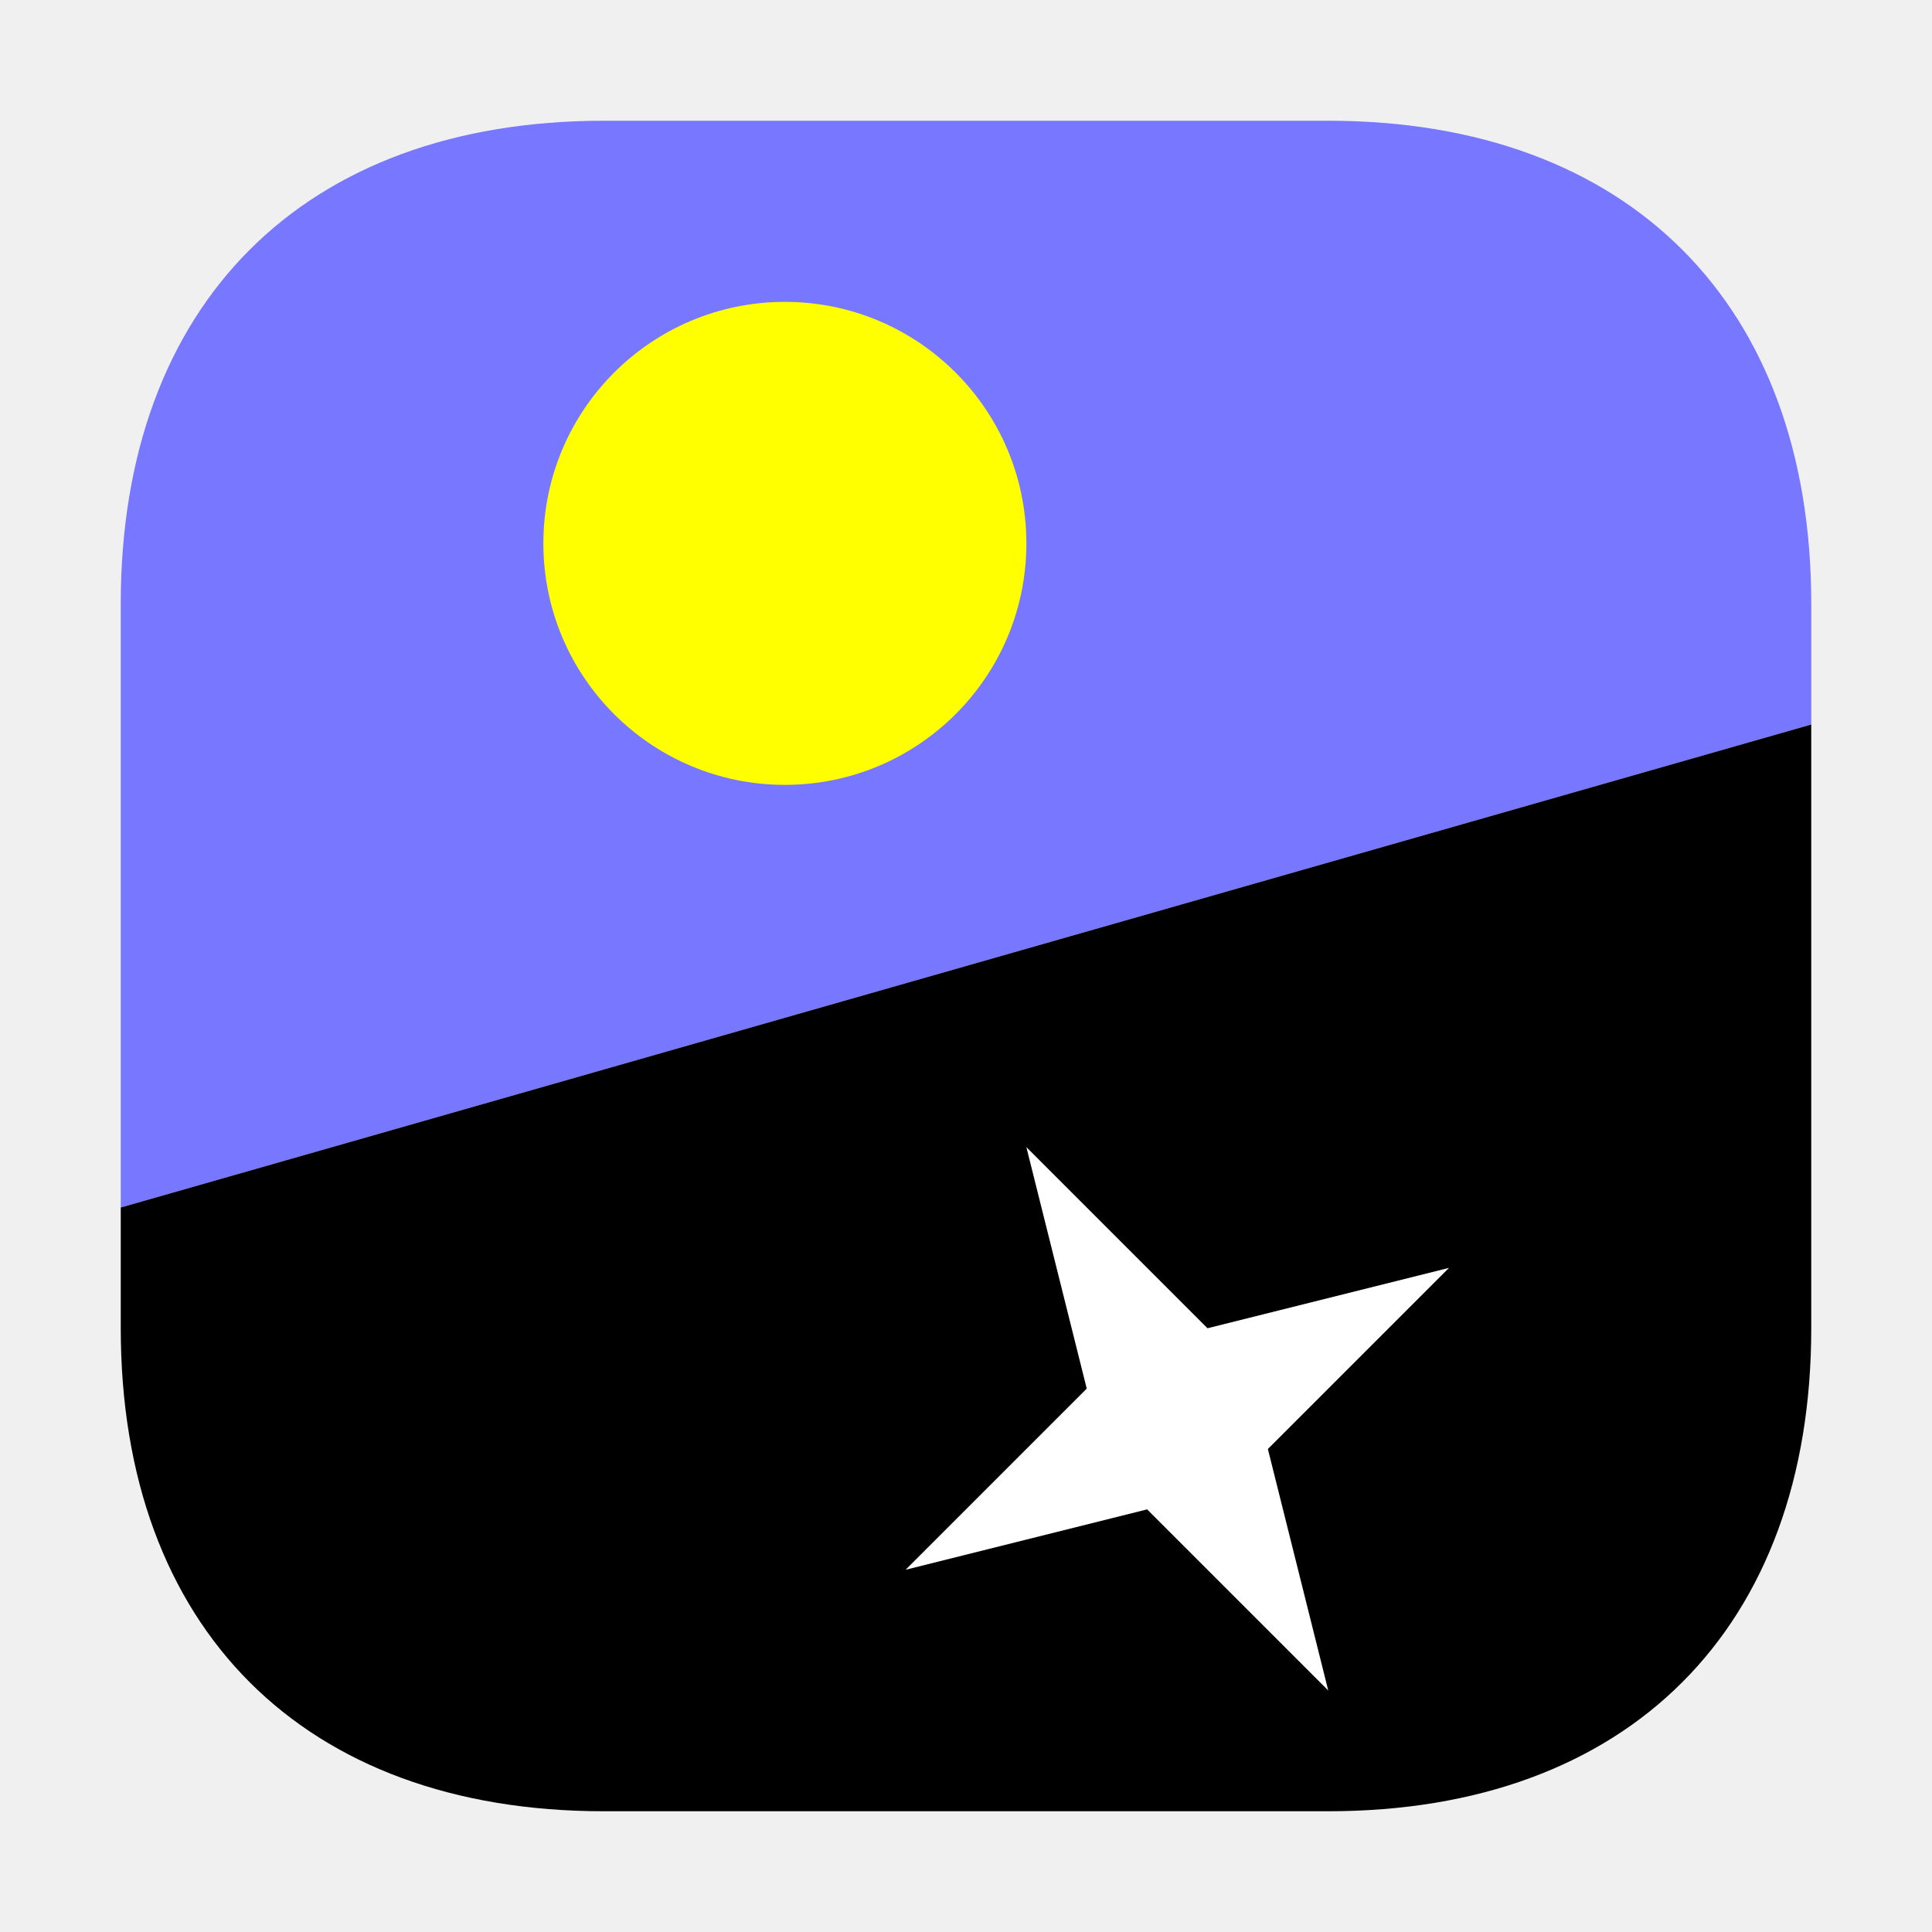
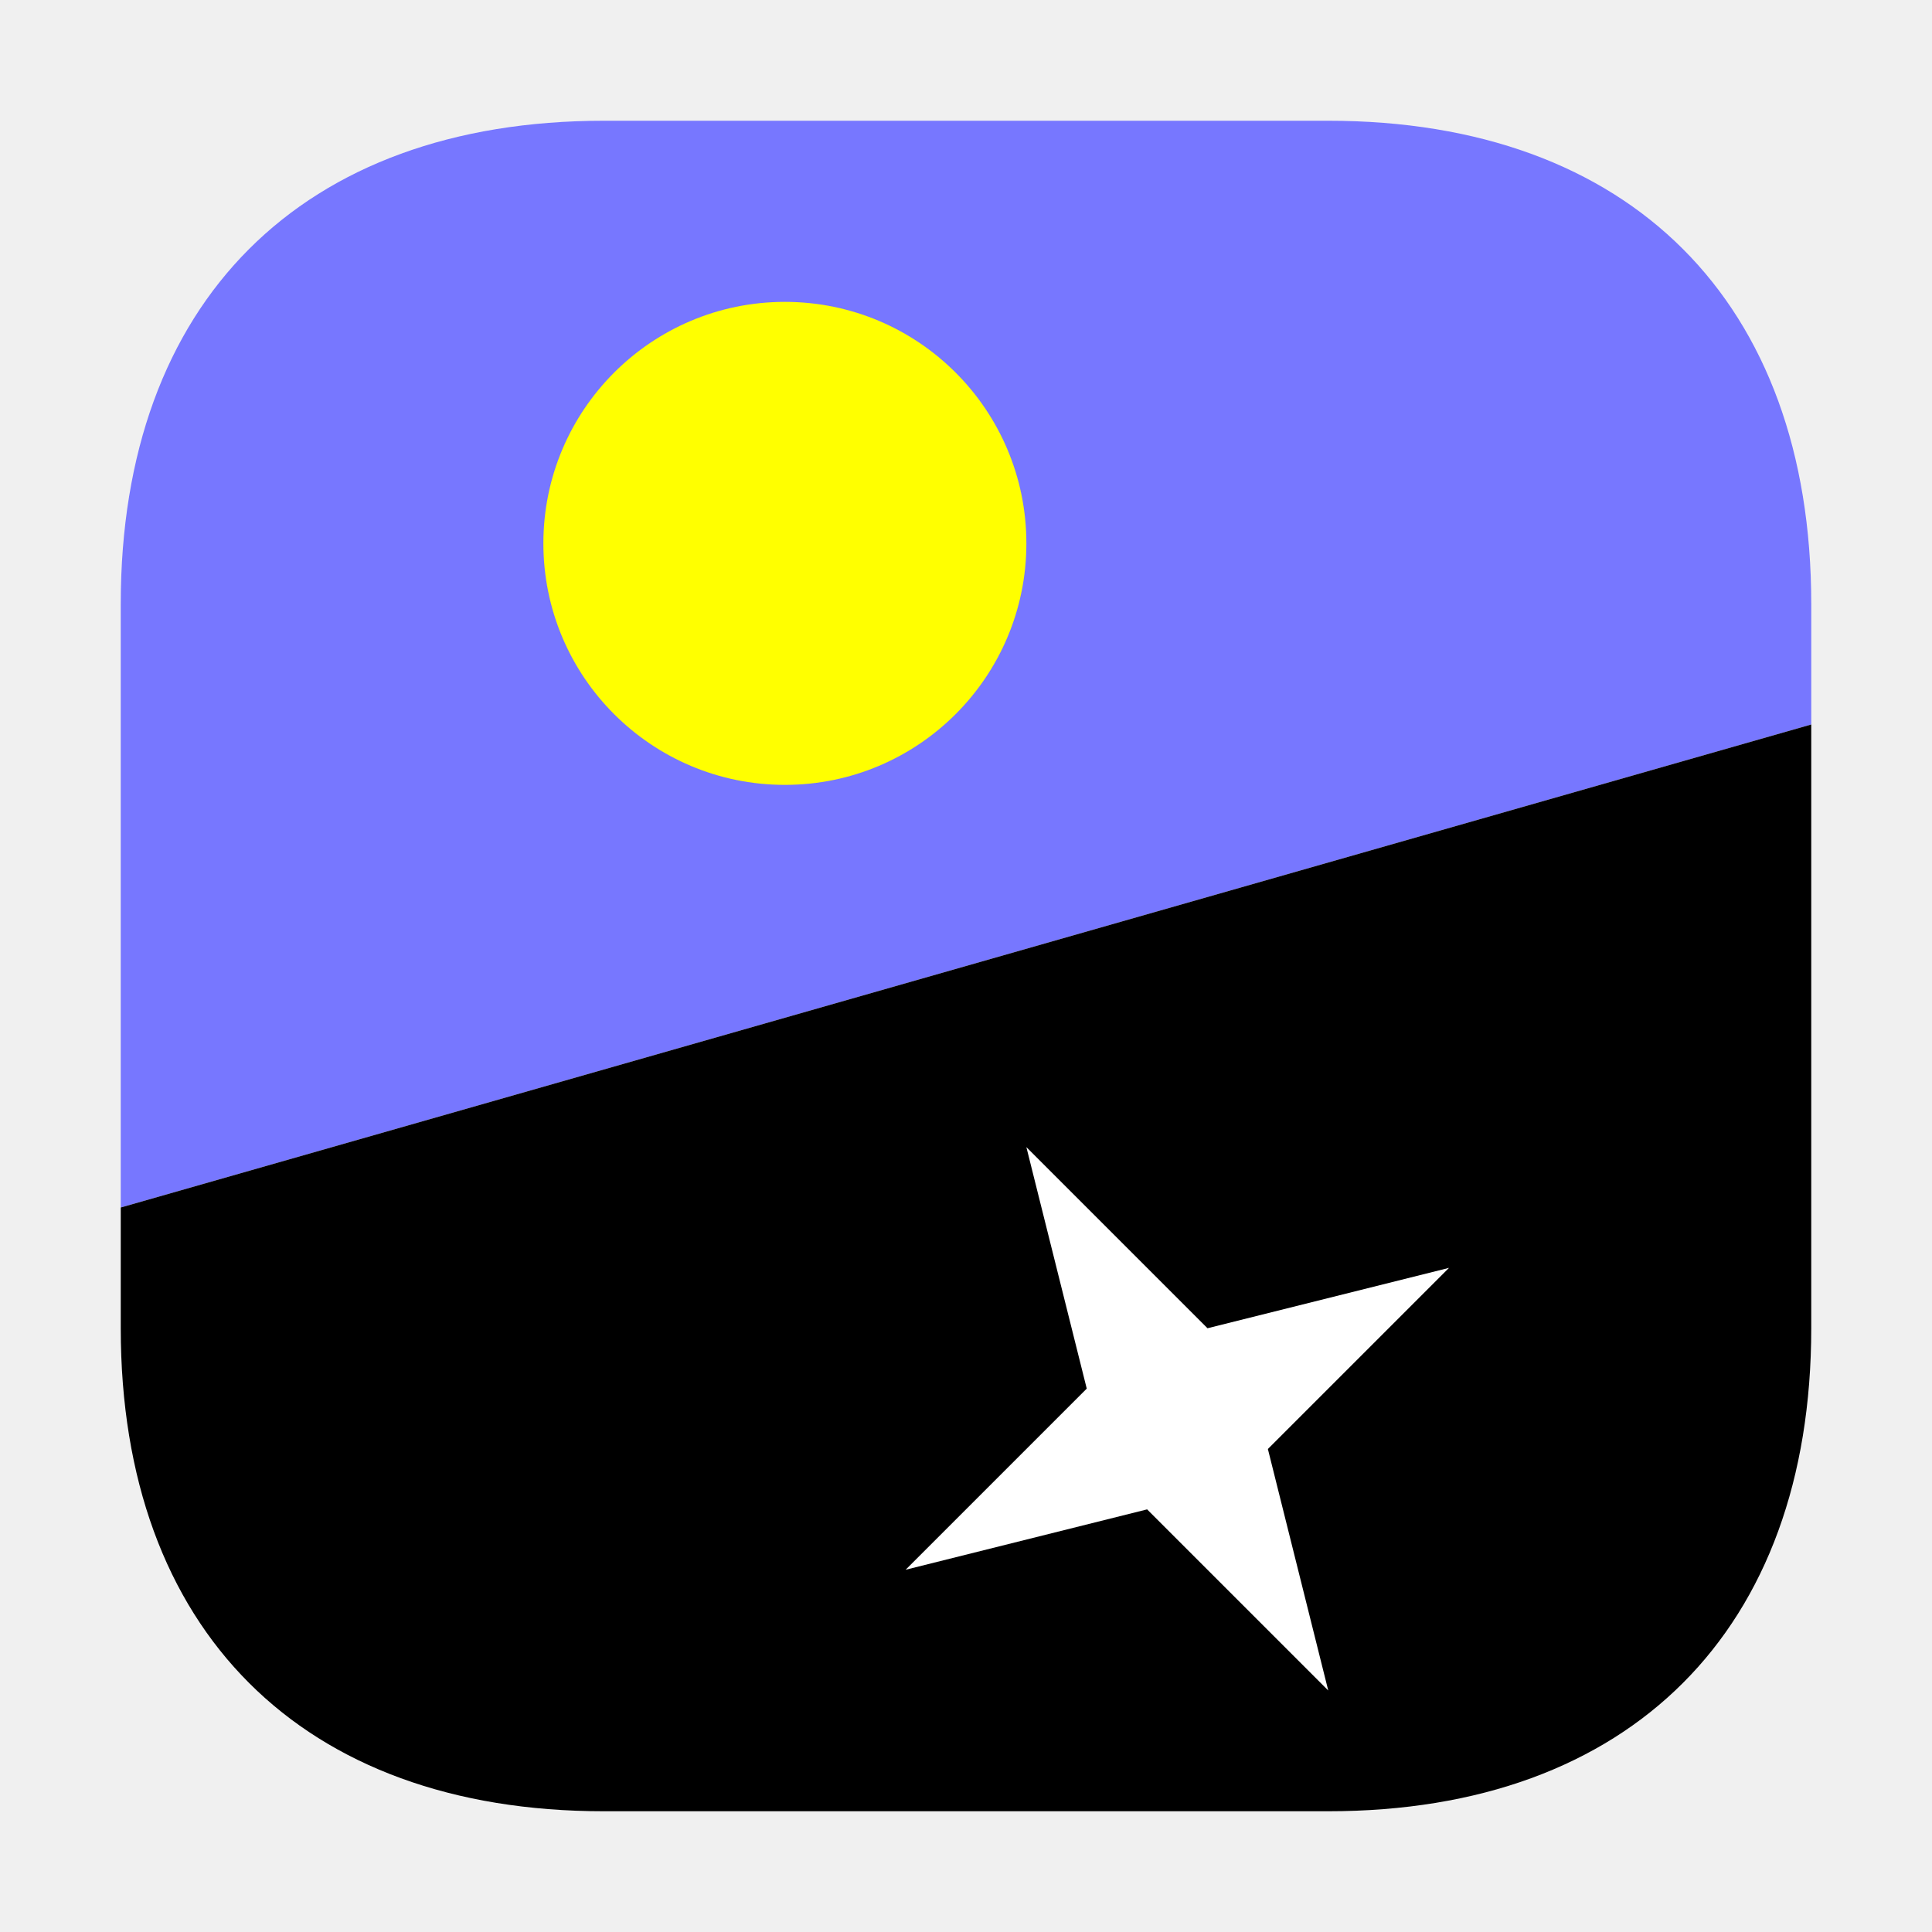
<svg xmlns="http://www.w3.org/2000/svg" width="32" height="32">
-   <path d="M2 12v-2c0-4.97 3.03-8 8-8h12c4.97 0 8 3.03 8 8v10z" style="fill:#77f;fill-opacity:1;fill-rule:nonzero;stroke:none" transform="matrix(-1 0 0 1 32 0)" />
-   <path d="M2 12v10c0 4.965 3.027 8 8 8h12c4.97 0 8-3.03 8-8v-2z" style="fill:#000;fill-opacity:1;fill-rule:nonzero;stroke:none" transform="matrix(-1 0 0 1 32 0)" />
+   <path d="M2 12v-2c0-5 3-8 8-8h12c5 0 8 3 8 8v10z" style="fill:#77f;fill-opacity:1;fill-rule:nonzero;stroke:none" transform="matrix(-1 0 0 1 32 0)" />
+   <path d="M2 12v10c0 5 3 8 8 8h12c5 0 8-3 8-8v-2z" style="fill:#000;fill-opacity:1;fill-rule:nonzero;stroke:none" transform="matrix(-1 0 0 1 32 0)" />
  <path d="M23 9a4 4 0 0 1-4 4 4 4 0 1 1 4-4zm0 0" style="fill:#ff0;fill-opacity:1;fill-rule:nonzero;stroke:none" transform="matrix(-1 0 0 1 32 0)" />
  <path d="m8 21 3 3-1 4 3-3 4 1-3-3 1-4-3 3zm0 0" style="fill:#fff;fill-opacity:1;fill-rule:nonzero;stroke:none" transform="matrix(-1 0 0 1 32 0)" />
</svg>
